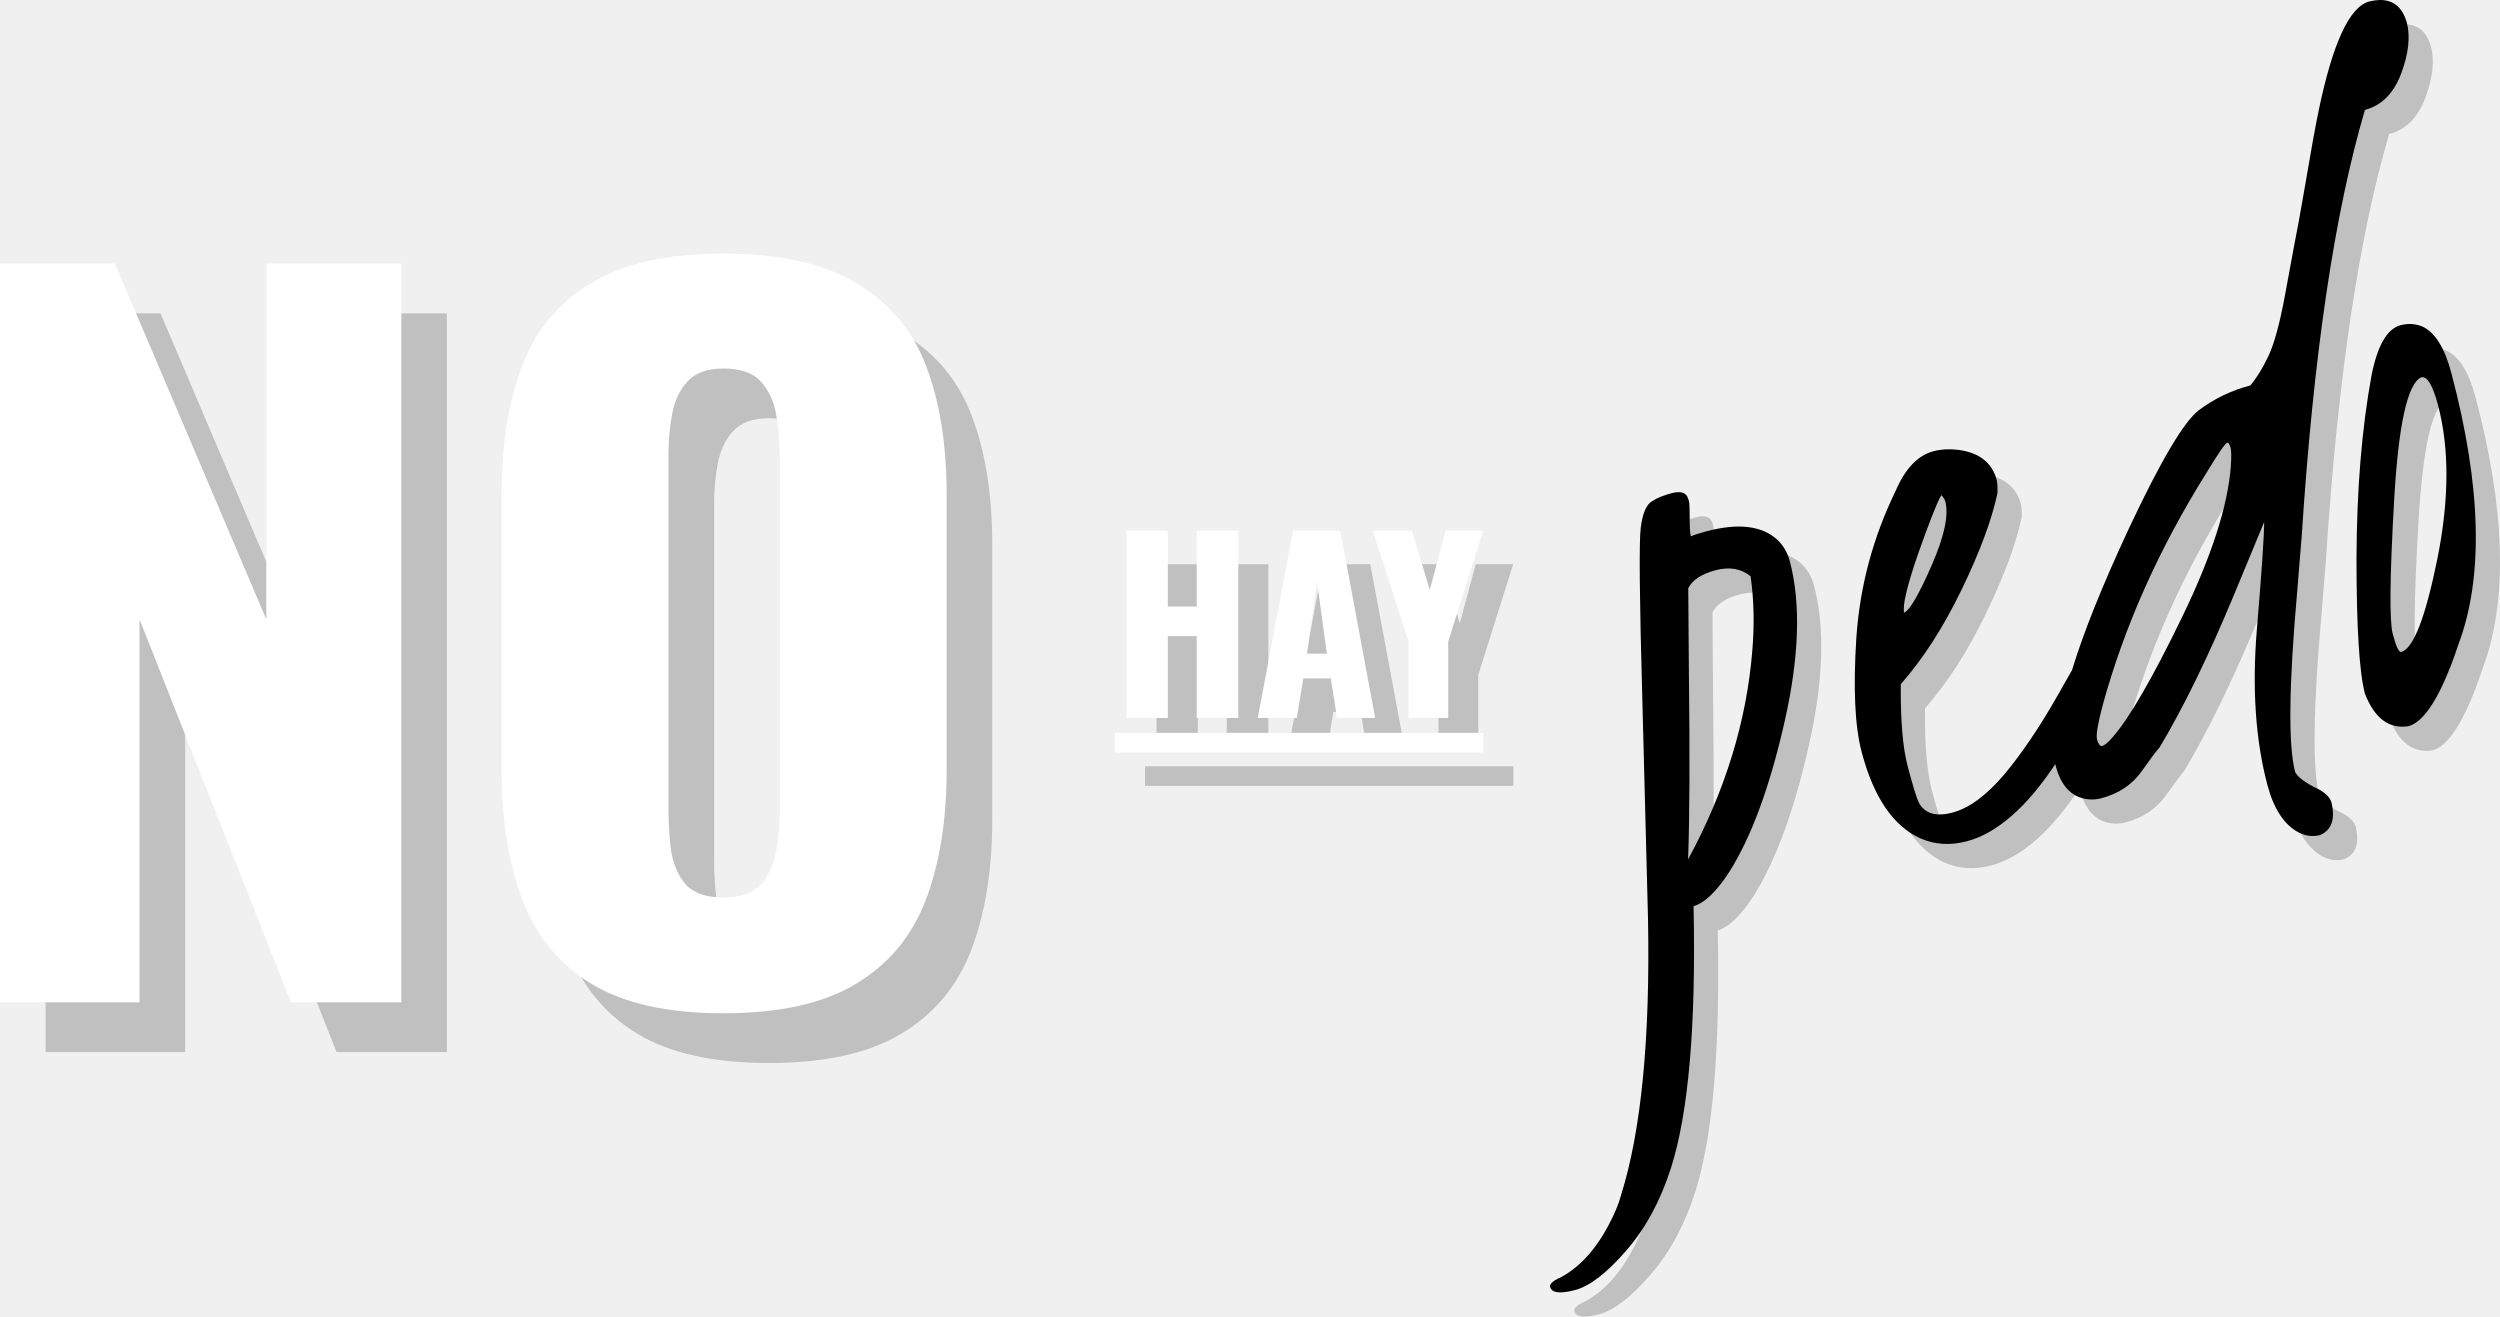
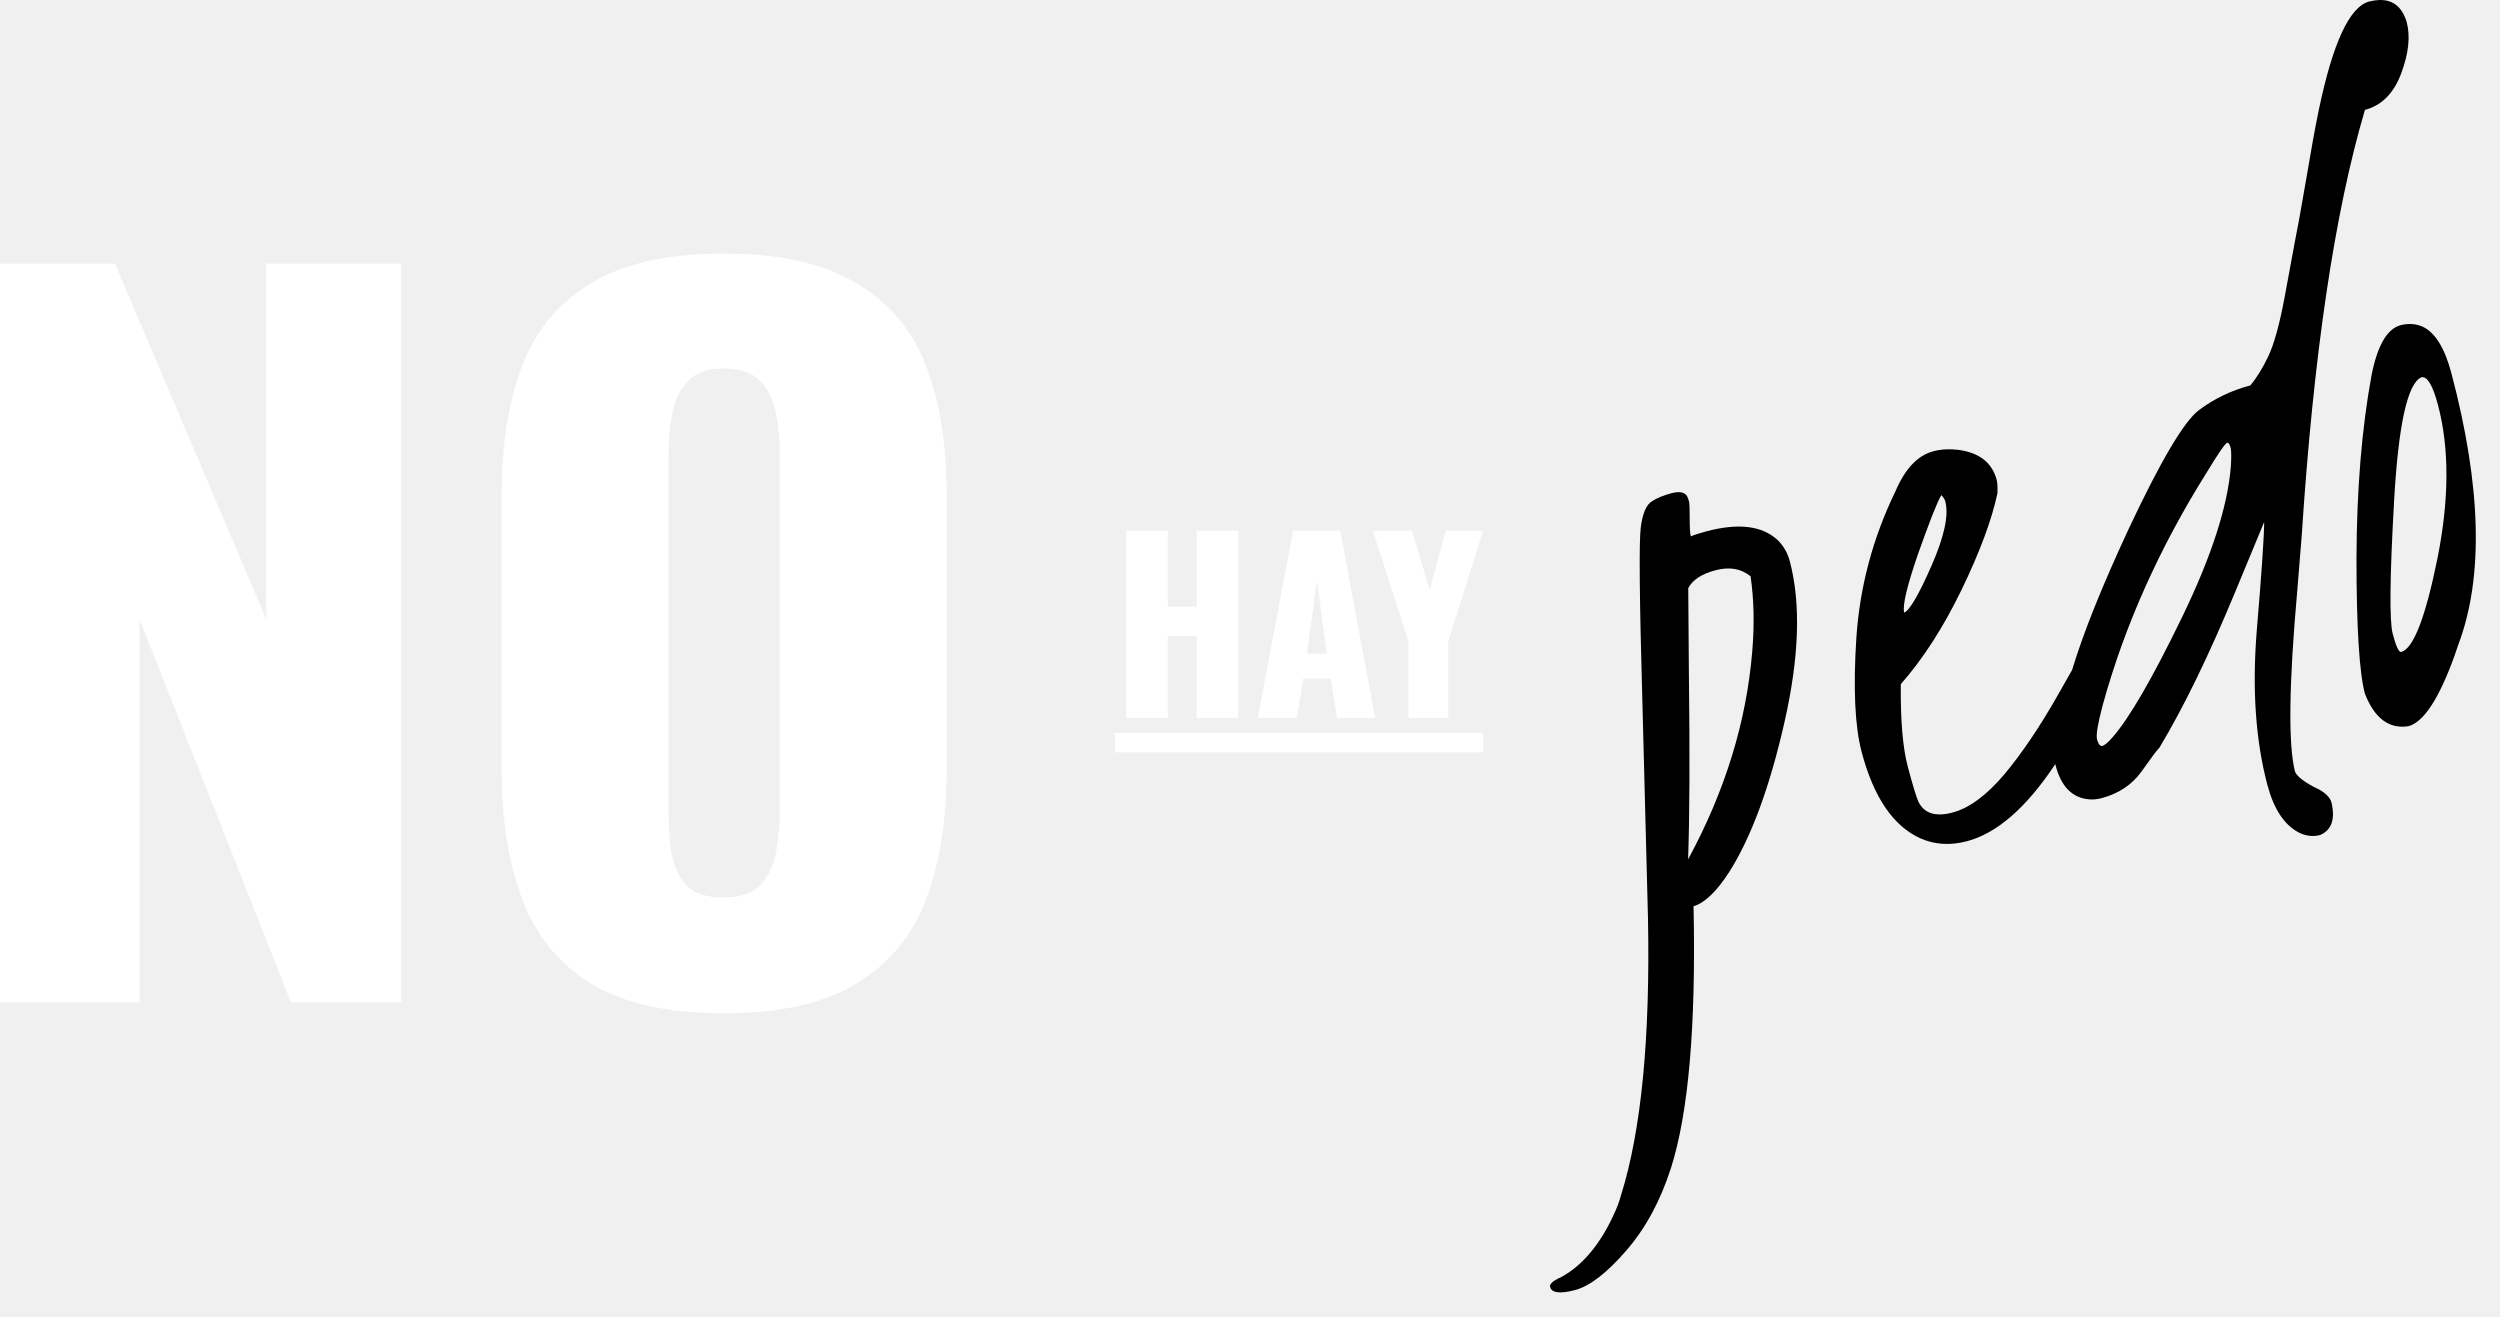
<svg xmlns="http://www.w3.org/2000/svg" width="1000" height="526.638" viewBox="0 0 264.583 139.34" version="1.1" id="svg8">
  <defs id="defs2" />
  <g id="layer1" style="display:inline" transform="translate(-22.62093,-105.4762)">
-     <g id="g1492" transform="matrix(0.7606678,0,0,0.7606678,5.413918,23.73477)" style="stroke-width:1.315">
-       <path d="M 28.966,253.835 V 151.056 h 15.988 l 21.063,49.486 v -49.486 H 84.796 V 253.835 H 69.443 L 48.379,200.542 v 53.293 z" style="font-style:normal;font-variant:normal;font-weight:bold;font-stretch:normal;font-size:119.521px;line-height:1.25;font-family:Oswald;-inkscape-font-specification:'Oswald Bold';fill:#000000;fill-opacity:0.2;stroke-width:0.348" id="path956" />
-       <path d="m 129.588,255.358 q -11.547,0 -18.272,-4.06 -6.725,-4.06 -9.643,-11.674 -2.918,-7.613 -2.918,-18.145 v -38.193 q 0,-10.659 2.918,-18.145 2.918,-7.486 9.643,-11.42 6.725,-4.06 18.272,-4.06 11.674,0 18.399,4.06 6.852,3.934 9.77,11.42 2.918,7.486 2.918,18.145 v 38.193 q 0,10.532 -2.918,18.145 -2.918,7.613 -9.77,11.674 -6.725,4.06 -18.399,4.06 z m 0,-16.115 q 3.553,0 5.202,-1.776 1.65,-1.776 2.157,-4.568 0.508,-2.792 0.508,-5.71 v -49.486 q 0,-3.045 -0.508,-5.71 -0.508,-2.792 -2.157,-4.568 -1.65,-1.776 -5.202,-1.776 -3.299,0 -4.949,1.776 -1.65,1.776 -2.157,4.568 -0.508,2.665 -0.508,5.71 v 49.486 q 0,2.918 0.381,5.71 0.508,2.792 2.03,4.568 1.65,1.776 5.202,1.776 z" style="font-style:normal;font-variant:normal;font-weight:bold;font-stretch:normal;font-size:119.521px;line-height:1.25;font-family:Oswald;-inkscape-font-specification:'Oswald Bold';fill:#000000;fill-opacity:0.2;stroke-width:0.348" id="path958" />
-       <path d="M 22.621,246.918 V 144.139 h 15.988 l 21.063,49.486 v -49.486 H 78.452 V 246.918 H 63.098 L 42.035,193.625 v 53.293 z" style="font-style:normal;font-variant:normal;font-weight:bold;font-stretch:normal;font-size:119.521px;line-height:1.25;font-family:Oswald;-inkscape-font-specification:'Oswald Bold';fill:#ffffff;fill-opacity:1;stroke-width:0.348" id="path939" />
-       <path d="m 123.243,248.441 q -11.547,0 -18.272,-4.06 -6.725,-4.06 -9.643,-11.674 -2.918,-7.613 -2.918,-18.145 v -38.193 q 0,-10.659 2.918,-18.145 2.918,-7.486 9.643,-11.42 6.725,-4.06 18.272,-4.06 11.674,0 18.399,4.06 6.852,3.934 9.77,11.42 2.918,7.486 2.918,18.145 v 38.193 q 0,10.532 -2.918,18.145 -2.918,7.613 -9.77,11.674 -6.725,4.06 -18.399,4.06 z m 0,-16.115 q 3.553,0 5.202,-1.776 1.65,-1.776 2.157,-4.568 0.508,-2.792 0.508,-5.71 v -49.486 q 0,-3.045 -0.508,-5.71 -0.508,-2.792 -2.157,-4.568 -1.65,-1.776 -5.202,-1.776 -3.299,0 -4.949,1.776 -1.65,1.776 -2.157,4.568 -0.508,2.665 -0.508,5.71 v 49.486 q 0,2.918 0.381,5.71 0.508,2.792 2.03,4.568 1.65,1.776 5.202,1.776 z" style="font-style:normal;font-variant:normal;font-weight:bold;font-stretch:normal;font-size:119.521px;line-height:1.25;font-family:Oswald;-inkscape-font-specification:'Oswald Bold';fill:#ffffff;fill-opacity:1;stroke-width:0.348" id="path941" />
-     </g>
-     <g id="g1486" transform="matrix(0.7606678,0,0,0.7606678,4.568973,38.6212)" style="stroke-width:1.315">
-       <path d="M 184.633,192.443 V 166.39 h 5.757 v 10.55 h 4.021 V 166.39 h 5.79 v 26.053 h -5.79 v -11.386 h -4.021 v 11.386 z" style="font-style:normal;font-variant:normal;font-weight:bold;font-stretch:normal;font-size:30.297px;line-height:1.25;font-family:Oswald;-inkscape-font-specification:'Oswald Bold';fill:#000000;fill-opacity:0.2;stroke-width:0.348" id="path963" />
-       <path d="m 202.902,192.443 4.921,-26.053 h 6.561 l 4.857,26.053 h -5.307 l -0.868,-5.5 h -3.828 l -0.901,5.5 z m 6.851,-8.942 h 2.766 l -1.383,-10.164 z" style="font-style:normal;font-variant:normal;font-weight:bold;font-stretch:normal;font-size:30.297px;line-height:1.25;font-family:Oswald;-inkscape-font-specification:'Oswald Bold';fill:#000000;fill-opacity:0.2;stroke-width:0.348" id="path965" />
-       <path d="m 223.873,192.443 v -10.646 l -4.953,-15.407 h 5.436 l 2.477,8.234 2.219,-8.234 h 5.211 l -4.857,15.407 v 10.646 z" style="font-style:normal;font-variant:normal;font-weight:bold;font-stretch:normal;font-size:30.297px;line-height:1.25;font-family:Oswald;-inkscape-font-specification:'Oswald Bold';fill:#000000;fill-opacity:0.2;stroke-width:0.348" id="path967" />
-       <rect style="fill:#000000;fill-opacity:0.2;stroke-width:1.315;stroke-linecap:round;stroke-linejoin:round;paint-order:markers stroke fill" id="rect874" width="51.25" height="2.72" x="183.038" y="194.513" />
-       <path d="m 180.454,187.781 v -26.053 h 5.757 v 10.55 h 4.021 v -10.55 h 5.79 v 26.053 h -5.79 v -11.386 h -4.021 v 11.386 z" style="font-style:normal;font-variant:normal;font-weight:bold;font-stretch:normal;font-size:30.297px;line-height:1.25;font-family:Oswald;-inkscape-font-specification:'Oswald Bold';fill:#ffffff;fill-opacity:1;stroke-width:0.348" id="path946" />
-       <path d="m 198.724,187.781 4.921,-26.053 h 6.562 l 4.857,26.053 h -5.307 l -0.868,-5.5 h -3.828 l -0.901,5.5 z m 6.851,-8.942 h 2.766 l -1.383,-10.164 z" style="font-style:normal;font-variant:normal;font-weight:bold;font-stretch:normal;font-size:30.297px;line-height:1.25;font-family:Oswald;-inkscape-font-specification:'Oswald Bold';fill:#ffffff;fill-opacity:1;stroke-width:0.348" id="path948" />
-       <path d="m 219.695,187.781 v -10.646 l -4.953,-15.407 h 5.436 l 2.477,8.234 2.219,-8.234 h 5.211 l -4.857,15.407 v 10.646 z" style="font-style:normal;font-variant:normal;font-weight:bold;font-stretch:normal;font-size:30.297px;line-height:1.25;font-family:Oswald;-inkscape-font-specification:'Oswald Bold';fill:#ffffff;fill-opacity:1;stroke-width:0.348" id="path950" />
-       <rect style="display:inline;fill:#ffffff;fill-opacity:1;stroke-width:1.315;stroke-linecap:round;stroke-linejoin:round;paint-order:markers stroke fill" id="rect860" width="51.25" height="2.72" x="178.859" y="189.851" />
-     </g>
-     <g id="g1476" transform="matrix(0.7606678,0,0,0.7606678,150.7236,19.50398)" style="stroke-width:1.315">
-       <path d="m 66.461,232.588 q 7.725,-14.256 8.929,-28.983 0.468,-5.551 -0.235,-10.404 -1.977,-1.609 -4.874,-0.841 -2.898,0.767 -3.798,2.492 l 0.088,11.8 q 0.208,17.131 -0.109,25.937 z m -2.387,42.95 q -2.192,6.847 -6.203,11.463 -4.055,4.692 -7.134,5.507 -3.139,0.831 -3.475,-0.436 -0.144,-0.543 1.225,-1.229 l 0.121,-0.032 q 4.542,-2.366 7.498,-8.769 0.662,-1.403 1.023,-2.726 4.236,-13.526 3.752,-38.53 l -0.784,-30.287 q -0.595,-21.034 -0.228,-24.038 0.367,-3.005 1.6,-3.719 0.991,-0.65 2.681,-1.098 1.69,-0.448 2.188,0.454 0.14,0.286 0.252,0.708 0.096,0.362 0.093,2.301 -0.003,1.939 0.157,2.543 0.693,-0.313 2.202,-0.712 6.581,-1.743 9.802,1.151 1.289,1.209 1.769,3.02 2.334,8.815 -0.735,22.355 -3.069,13.54 -7.664,20.83 -2.654,4.127 -4.993,4.811 0.528,24.928 -3.145,36.431 z" style="font-style:normal;font-variant:normal;font-weight:normal;font-stretch:normal;font-size:120.481px;line-height:1.25;font-family:Kristi;-inkscape-font-specification:Kristi;fill:#000000;fill-opacity:1;stroke-width:0.348" id="path901" />
-       <path id="path903" style="font-style:normal;font-variant:normal;font-weight:normal;font-stretch:normal;font-size:120.481px;line-height:1.25;font-family:Kristi;-inkscape-font-specification:Kristi;fill:#000000;fill-opacity:1;stroke-width:0.348" d="m 162.646,113.024 c -0.44,0.011 -0.913,0.08 -1.421,0.206 -2.737,0.725 -5.081,5.782 -7.031,15.171 -0.473,2.279 -1.069,5.56 -1.787,9.842 -0.729,4.242 -1.254,7.137 -1.576,8.687 l -1.381,7.473 c -0.715,3.807 -1.474,6.549 -2.279,8.227 -0.805,1.678 -1.635,3.018 -2.49,4.019 -2.656,0.703 -5.044,1.853 -7.163,3.447 -2.079,1.584 -5.335,7.098 -9.769,16.542 -3.682,7.906 -6.301,14.437 -7.864,19.604 -0.686,1.209 -0.774,1.358 -1.891,3.331 -2.523,4.459 -5.027,8.179 -7.511,11.163 -2.494,2.943 -4.908,4.724 -7.242,5.342 -2.334,0.618 -3.907,0.13 -4.717,-1.465 -0.313,-0.693 -0.815,-2.347 -1.508,-4.963 -0.693,-2.616 -1.013,-6.429 -0.962,-11.439 3.112,-3.538 5.934,-7.924 8.467,-13.161 2.533,-5.236 4.192,-9.703 4.979,-13.4 0.028,-0.869 -0.005,-1.484 -0.101,-1.847 -0.64,-2.415 -2.432,-3.814 -5.376,-4.197 -1.244,-0.144 -2.389,-0.078 -3.436,0.199 -2.173,0.576 -3.925,2.418 -5.256,5.527 -3.152,6.477 -4.971,13.269 -5.458,20.376 -0.457,7.056 -0.212,12.374 0.737,15.957 1.663,6.279 4.38,10.276 8.15,11.991 2.002,0.891 4.17,1.027 6.504,0.409 4.181,-1.107 8.278,-4.691 12.29,-10.731 0.014,0.079 0.029,0.158 0.047,0.228 0.746,2.817 2.212,4.368 4.397,4.651 0.627,0.092 1.284,0.048 1.968,-0.133 2.415,-0.64 4.281,-1.888 5.599,-3.744 1.347,-1.907 2.175,-3.009 2.484,-3.307 3.376,-5.632 6.876,-12.825 10.502,-21.581 l 4.06,-9.797 c -0.003,1.939 -0.347,6.984 -1.032,15.133 -0.655,8.099 -0.162,15.247 1.48,21.445 0.885,3.341 2.329,5.542 4.334,6.605 0.997,0.511 1.999,0.633 3.005,0.367 1.586,-0.678 2.116,-2.175 1.589,-4.491 -0.224,-0.845 -1.042,-1.576 -2.454,-2.193 -1.506,-0.807 -2.384,-1.522 -2.635,-2.145 -0.951,-3.754 -0.846,-12.138 0.317,-25.152 l 0.621,-7.659 c 1.639,-25.2 4.571,-44.95 8.796,-59.249 2.334,-0.618 4.018,-2.313 5.05,-5.085 1.032,-2.771 1.286,-5.143 0.764,-7.115 -0.628,-2.108 -1.895,-3.138 -3.8,-3.088 z m -21.156,61.576 c 0.182,0.038 0.332,0.279 0.449,0.721 0.107,0.402 0.118,1.261 0.036,2.575 -0.428,5.54 -2.689,12.535 -6.783,20.985 -4.094,8.449 -7.314,14.018 -9.66,16.707 -0.626,0.726 -1.121,1.137 -1.483,1.233 -0.303,-0.006 -0.534,-0.311 -0.694,-0.915 -0.16,-0.604 0.106,-2.203 0.797,-4.798 3.028,-11.01 7.842,-21.782 14.442,-32.316 1.649,-2.719 2.614,-4.117 2.896,-4.191 z m -39.8,7.31 c 0.297,0.309 0.483,0.604 0.557,0.886 0.501,1.892 -0.134,4.86 -1.906,8.904 -1.772,4.044 -3.044,6.233 -3.817,6.567 -0.256,-0.966 0.383,-3.677 1.917,-8.132 1.574,-4.466 2.657,-7.207 3.249,-8.225 z" />
-       <path d="m 168.481,165.514 q -2.891,1.282 -3.791,17.156 -0.9,15.873 -0.197,18.53 0.703,2.656 1.186,2.529 2.536,-0.671 5.031,-12.962 2.479,-12.351 0.081,-21.407 -1.087,-4.105 -2.311,-3.846 z m -2.948,-7.231 q 1.69,-0.448 3.154,0.199 2.593,1.252 3.968,6.444 6.283,23.727 0.965,37.798 l -0.509,1.492 q -3.238,8.998 -6.438,9.845 -4.036,0.617 -6.047,-4.536 -1.167,-4.407 -1.17,-18.814 0.057,-14.423 2.1,-25.495 1.218,-6.137 3.979,-6.933 z" style="font-style:normal;font-variant:normal;font-weight:normal;font-stretch:normal;font-size:120.481px;line-height:1.25;font-family:Kristi;-inkscape-font-specification:Kristi;fill:#000000;fill-opacity:1;stroke-width:0.348" id="path907" />
-       <path d="m 69.826,235.953 q 7.725,-14.256 8.929,-28.983 0.468,-5.551 -0.235,-10.404 -1.977,-1.609 -4.875,-0.841 -2.898,0.767 -3.798,2.492 l 0.088,11.8 q 0.208,17.131 -0.109,25.937 z m -2.387,42.95 q -2.192,6.847 -6.203,11.463 -4.055,4.692 -7.134,5.507 -3.139,0.831 -3.475,-0.436 -0.144,-0.543 1.225,-1.229 l 0.121,-0.032 q 4.542,-2.366 7.498,-8.769 0.662,-1.403 1.023,-2.726 4.236,-13.526 3.752,-38.53 l -0.784,-30.287 q -0.595,-21.034 -0.228,-24.038 0.367,-3.005 1.6,-3.719 0.991,-0.65 2.681,-1.098 1.69,-0.448 2.188,0.454 0.14,0.286 0.252,0.709 0.096,0.362 0.093,2.301 -0.003,1.939 0.157,2.543 0.693,-0.313 2.202,-0.712 6.581,-1.743 9.802,1.151 1.289,1.209 1.769,3.02 2.334,8.815 -0.735,22.355 -3.069,13.54 -7.664,20.83 -2.654,4.127 -4.993,4.811 0.528,24.928 -3.145,36.431 z" style="font-style:normal;font-variant:normal;font-weight:normal;font-stretch:normal;font-size:120.481px;line-height:1.25;font-family:Kristi;-inkscape-font-specification:Kristi;fill:#000000;fill-opacity:0.2;stroke-width:0.348" id="path914" />
-       <path id="path916" style="font-style:normal;font-variant:normal;font-weight:normal;font-stretch:normal;font-size:120.481px;line-height:1.25;font-family:Kristi;-inkscape-font-specification:Kristi;fill:#000000;fill-opacity:0.2;stroke-width:0.348" d="m 166.012,116.389 c -0.44,0.011 -0.913,0.08 -1.421,0.206 -2.737,0.725 -5.081,5.782 -7.031,15.171 -0.473,2.279 -1.069,5.56 -1.787,9.842 -0.729,4.242 -1.254,7.138 -1.576,8.687 l -1.381,7.472 c -0.715,3.807 -1.474,6.549 -2.279,8.227 -0.805,1.678 -1.634,3.018 -2.489,4.019 -2.656,0.703 -5.044,1.853 -7.163,3.447 -2.079,1.584 -5.334,7.098 -9.768,16.542 -3.682,7.905 -6.3,14.436 -7.864,19.603 -0.686,1.21 -0.775,1.359 -1.892,3.332 -2.523,4.459 -5.027,8.179 -7.511,11.163 -2.494,2.943 -4.908,4.724 -7.242,5.342 -2.334,0.618 -3.907,0.13 -4.716,-1.464 -0.313,-0.693 -0.815,-2.347 -1.508,-4.963 -0.693,-2.616 -1.014,-6.429 -0.962,-11.439 3.112,-3.538 5.934,-7.924 8.467,-13.161 2.533,-5.236 4.193,-9.703 4.98,-13.4 0.028,-0.869 -0.006,-1.484 -0.101,-1.847 -0.64,-2.415 -2.432,-3.814 -5.376,-4.197 -1.244,-0.144 -2.39,-0.078 -3.436,0.199 -2.173,0.576 -3.925,2.418 -5.256,5.527 -3.152,6.477 -4.971,13.269 -5.458,20.376 -0.457,7.056 -0.212,12.374 0.737,15.957 1.663,6.279 4.38,10.276 8.15,11.991 2.002,0.891 4.17,1.027 6.504,0.409 4.181,-1.107 8.278,-4.691 12.29,-10.731 0.014,0.079 0.029,0.158 0.047,0.228 0.746,2.817 2.212,4.367 4.398,4.65 0.627,0.092 1.283,0.048 1.967,-0.133 2.415,-0.64 4.281,-1.888 5.599,-3.744 1.347,-1.907 2.175,-3.009 2.484,-3.307 3.376,-5.632 6.876,-12.825 10.502,-21.581 l 4.06,-9.797 c -0.003,1.939 -0.347,6.983 -1.032,15.133 -0.655,8.099 -0.162,15.247 1.48,21.445 0.885,3.341 2.329,5.542 4.334,6.605 0.997,0.511 1.999,0.633 3.005,0.367 1.586,-0.678 2.116,-2.175 1.589,-4.491 -0.224,-0.845 -1.042,-1.576 -2.455,-2.193 -1.506,-0.807 -2.384,-1.522 -2.635,-2.145 -0.951,-3.754 -0.845,-12.138 0.317,-25.152 l 0.62,-7.659 c 1.639,-25.2 4.571,-44.95 8.796,-59.249 2.334,-0.618 4.018,-2.313 5.05,-5.084 1.032,-2.771 1.286,-5.143 0.764,-7.116 -0.628,-2.108 -1.895,-3.138 -3.8,-3.088 z m -21.156,61.577 c 0.182,0.038 0.332,0.278 0.449,0.721 0.107,0.402 0.119,1.261 0.036,2.575 -0.428,5.54 -2.689,12.535 -6.783,20.985 -4.094,8.449 -7.314,14.018 -9.66,16.707 -0.626,0.726 -1.121,1.137 -1.483,1.233 -0.303,-0.006 -0.534,-0.311 -0.694,-0.915 -0.16,-0.604 0.106,-2.203 0.797,-4.798 3.028,-11.01 7.842,-21.782 14.442,-32.316 1.649,-2.719 2.614,-4.116 2.896,-4.191 z m -39.8,7.309 c 0.297,0.309 0.483,0.604 0.557,0.886 0.501,1.892 -0.134,4.86 -1.906,8.904 -1.772,4.044 -3.044,6.233 -3.817,6.567 -0.256,-0.966 0.383,-3.676 1.917,-8.131 1.574,-4.466 2.657,-7.208 3.249,-8.226 z" />
-       <path d="m 171.846,168.88 q -2.891,1.282 -3.791,17.156 -0.9,15.873 -0.197,18.53 0.703,2.656 1.186,2.529 2.536,-0.671 5.031,-12.962 2.479,-12.351 0.081,-21.407 -1.087,-4.105 -2.311,-3.846 z m -2.948,-7.231 q 1.69,-0.448 3.154,0.199 2.593,1.252 3.968,6.444 6.283,23.727 0.965,37.798 l -0.509,1.492 q -3.238,8.998 -6.438,9.845 -4.036,0.617 -6.047,-4.536 -1.167,-4.407 -1.17,-18.814 0.057,-14.423 2.1,-25.495 1.218,-6.137 3.979,-6.933 z" style="font-style:normal;font-variant:normal;font-weight:normal;font-stretch:normal;font-size:120.481px;line-height:1.25;font-family:Kristi;-inkscape-font-specification:Kristi;fill:#000000;fill-opacity:0.2;stroke-width:0.348" id="path920" />
-     </g>
+     <path d="M 22.621,211.557 V 133.376 H 34.782 l 16.022,37.643 V 133.376 H 65.09 V 211.557 H 53.411 L 37.388,171.019 v 40.538 z" style="font-style:normal;font-variant:normal;font-weight:bold;font-stretch:normal;font-size:119.521px;line-height:1.25;font-family:Oswald;-inkscape-font-specification:'Oswald Bold';fill:#ffffff;fill-opacity:1;stroke-width:0.265" id="path939" />
+     <path d="m 99.161,212.716 q -8.783,0 -13.899,-3.089 -5.116,-3.089 -7.335,-8.88 -2.22,-5.791 -2.22,-13.802 v -29.052 q 0,-8.108 2.22,-13.802 2.22,-5.695 7.335,-8.687 5.116,-3.089 13.899,-3.089 8.88,0 13.995,3.089 5.212,2.992 7.432,8.687 2.22,5.695 2.22,13.802 v 29.052 q 0,8.011 -2.22,13.802 -2.22,5.791 -7.432,8.88 -5.116,3.089 -13.995,3.089 z m 0,-12.258 q 2.703,0 3.957,-1.351 1.255,-1.351 1.641,-3.475 0.386,-2.123 0.386,-4.343 v -37.643 q 0,-2.316 -0.386,-4.343 -0.386,-2.123 -1.641,-3.475 -1.255,-1.351 -3.957,-1.351 -2.51,0 -3.764,1.351 -1.255,1.351 -1.641,3.475 -0.386,2.027 -0.386,4.343 v 37.643 q 0,2.22 0.29,4.343 0.386,2.123 1.544,3.475 1.255,1.351 3.957,1.351 z" style="font-style:normal;font-variant:normal;font-weight:bold;font-stretch:normal;font-size:119.521px;line-height:1.25;font-family:Oswald;-inkscape-font-specification:'Oswald Bold';fill:#ffffff;fill-opacity:1;stroke-width:0.265" id="path941" />
+     <path d="m 141.835,181.46 v -19.818 h 4.379 v 8.025 h 3.058 v -8.025 h 4.404 v 19.818 h -4.404 v -8.661 h -3.058 v 8.661 z" style="font-style:normal;font-variant:normal;font-weight:bold;font-stretch:normal;font-size:30.297px;line-height:1.25;font-family:Oswald;-inkscape-font-specification:'Oswald Bold';fill:#ffffff;fill-opacity:1;stroke-width:0.265" id="path946" />
+     <path d="m 155.732,181.46 3.743,-19.818 h 4.991 l 3.694,19.818 h -4.037 l -0.661,-4.184 h -2.911 l -0.685,4.184 z m 5.211,-6.802 h 2.104 l -1.052,-7.731 z" style="font-style:normal;font-variant:normal;font-weight:bold;font-stretch:normal;font-size:30.297px;line-height:1.25;font-family:Oswald;-inkscape-font-specification:'Oswald Bold';fill:#ffffff;fill-opacity:1;stroke-width:0.265" id="path948" />
+     <path d="m 171.684,181.46 v -8.098 l -3.768,-11.719 h 4.135 l 1.884,6.263 1.688,-6.263 h 3.964 l -3.694,11.719 v 8.098 z" style="font-style:normal;font-variant:normal;font-weight:bold;font-stretch:normal;font-size:30.297px;line-height:1.25;font-family:Oswald;-inkscape-font-specification:'Oswald Bold';fill:#ffffff;fill-opacity:1;stroke-width:0.265" id="path950" />
+     <rect style="display:inline;fill:#ffffff;fill-opacity:1;stroke-width:1;stroke-linecap:round;stroke-linejoin:round;paint-order:markers stroke fill" id="rect860" width="38.984" height="2.069" x="140.621" y="183.034" />
+     <path d="m 201.278,196.426 q 5.876,-10.844 6.792,-22.046 0.356,-4.222 -0.179,-7.914 -1.504,-1.224 -3.708,-0.64 -2.204,0.584 -2.889,1.895 l 0.067,8.976 q 0.158,13.031 -0.083,19.729 z m -1.816,32.671 q -1.668,5.209 -4.719,8.72 -3.085,3.569 -5.427,4.189 -2.388,0.632 -2.643,-0.332 -0.109,-0.413 0.932,-0.935 l 0.092,-0.024 q 3.455,-1.8 5.704,-6.671 0.504,-1.067 0.778,-2.073 3.222,-10.289 2.854,-29.309 l -0.597,-23.038 q -0.453,-16 -0.173,-18.285 0.279,-2.285 1.217,-2.829 0.754,-0.494 2.04,-0.835 1.286,-0.341 1.664,0.346 0.107,0.217 0.192,0.539 0.073,0.276 0.07,1.751 -0.003,1.475 0.119,1.934 0.527,-0.238 1.675,-0.542 5.006,-1.326 7.456,0.876 0.981,0.92 1.346,2.297 1.776,6.705 -0.559,17.005 -2.334,10.3 -5.83,15.845 -2.019,3.139 -3.798,3.66 0.402,18.962 -2.392,27.712 z" style="font-style:normal;font-variant:normal;font-weight:normal;font-stretch:normal;font-size:120.481px;line-height:1.25;font-family:Kristi;-inkscape-font-specification:Kristi;fill:#000000;fill-opacity:1;stroke-width:0.265" id="path901" />
+     <path id="path903" style="font-style:normal;font-variant:normal;font-weight:normal;font-stretch:normal;font-size:120.481px;line-height:1.25;font-family:Kristi;-inkscape-font-specification:Kristi;fill:#000000;fill-opacity:1;stroke-width:0.265" d="m 274.443,105.477 c -0.334,0.009 -0.695,0.061 -1.081,0.157 -2.082,0.551 -3.865,4.398 -5.348,11.54 -0.36,1.734 -0.813,4.229 -1.36,7.486 -0.554,3.227 -0.954,5.429 -1.199,6.608 l -1.05,5.684 c -0.544,2.896 -1.121,4.982 -1.734,6.258 -0.612,1.276 -1.244,2.295 -1.894,3.057 -2.021,0.535 -3.837,1.409 -5.448,2.622 -1.581,1.205 -4.058,5.399 -7.431,12.583 -2.801,6.014 -4.793,10.982 -5.982,14.912 -0.522,0.92 -0.589,1.033 -1.438,2.534 -1.92,3.391 -3.824,6.222 -5.713,8.491 -1.897,2.239 -3.733,3.594 -5.509,4.064 -1.776,0.47 -2.972,0.099 -3.588,-1.114 -0.238,-0.527 -0.62,-1.785 -1.147,-3.775 -0.527,-1.99 -0.771,-4.891 -0.732,-8.701 2.367,-2.691 4.514,-6.028 6.441,-10.011 1.927,-3.983 3.189,-7.381 3.788,-10.193 0.021,-0.661 -0.004,-1.129 -0.077,-1.405 -0.486,-1.837 -1.85,-2.901 -4.089,-3.193 -0.946,-0.11 -1.818,-0.059 -2.614,0.151 -1.653,0.438 -2.986,1.839 -3.998,4.204 -2.398,4.927 -3.781,10.093 -4.152,15.499 -0.348,5.367 -0.161,9.413 0.56,12.138 1.265,4.776 3.331,7.817 6.2,9.121 1.523,0.678 3.172,0.782 4.948,0.311 3.181,-0.842 6.297,-3.568 9.348,-8.163 0.011,0.06 0.022,0.12 0.036,0.173 0.568,2.143 1.682,3.323 3.345,3.538 0.477,0.07 0.976,0.036 1.497,-0.101 1.837,-0.486 3.257,-1.436 4.259,-2.848 1.025,-1.451 1.654,-2.289 1.889,-2.515 2.568,-4.284 5.231,-9.756 7.988,-16.416 l 3.088,-7.452 c -0.002,1.475 -0.264,5.312 -0.785,11.511 -0.498,6.16 -0.123,11.598 1.125,16.313 0.673,2.541 1.772,4.216 3.296,5.024 0.758,0.389 1.52,0.482 2.286,0.279 1.207,-0.516 1.609,-1.655 1.209,-3.416 -0.17,-0.643 -0.793,-1.199 -1.867,-1.668 -1.145,-0.614 -1.813,-1.158 -2.004,-1.631 -0.723,-2.855 -0.643,-9.233 0.241,-19.132 l 0.472,-5.826 c 1.247,-19.169 3.477,-34.192 6.691,-45.069 1.776,-0.47 3.056,-1.76 3.841,-3.868 0.785,-2.108 0.979,-3.912 0.581,-5.412 -0.478,-1.604 -1.441,-2.387 -2.89,-2.349 z m -16.092,46.839 c 0.139,0.029 0.253,0.212 0.342,0.549 0.081,0.306 0.09,0.959 0.027,1.958 -0.326,4.214 -2.045,9.535 -5.159,15.962 -3.114,6.427 -5.564,10.663 -7.348,12.708 -0.476,0.552 -0.852,0.865 -1.128,0.938 -0.231,-0.005 -0.406,-0.236 -0.528,-0.696 -0.122,-0.459 0.08,-1.676 0.606,-3.65 2.304,-8.375 5.965,-16.569 10.986,-24.582 1.254,-2.069 1.988,-3.132 2.203,-3.188 z m -30.275,5.56 c 0.226,0.235 0.367,0.46 0.424,0.674 0.381,1.439 -0.102,3.697 -1.45,6.773 -1.348,3.076 -2.316,4.741 -2.904,4.995 -0.195,-0.735 0.291,-2.797 1.458,-6.185 1.197,-3.397 2.021,-5.482 2.471,-6.257 z" />
+     <path d="m 278.882,145.405 q -2.199,0.975 -2.884,13.05 -0.685,12.074 -0.15,14.095 0.535,2.021 0.902,1.923 1.929,-0.511 3.827,-9.86 1.886,-9.395 0.062,-16.283 -0.827,-3.123 -1.758,-2.926 z m -2.243,-5.5 q 1.286,-0.341 2.399,0.151 1.972,0.952 3.018,4.902 4.779,18.048 0.734,28.752 l -0.388,1.135 q -2.463,6.845 -4.897,7.489 -3.07,0.469 -4.6,-3.451 -0.888,-3.352 -0.89,-14.311 0.043,-10.971 1.597,-19.393 0.926,-4.668 3.026,-5.274 z" style="font-style:normal;font-variant:normal;font-weight:normal;font-stretch:normal;font-size:120.481px;line-height:1.25;font-family:Kristi;-inkscape-font-specification:Kristi;fill:#000000;fill-opacity:1;stroke-width:0.265" id="path907" />
  </g>
</svg>
